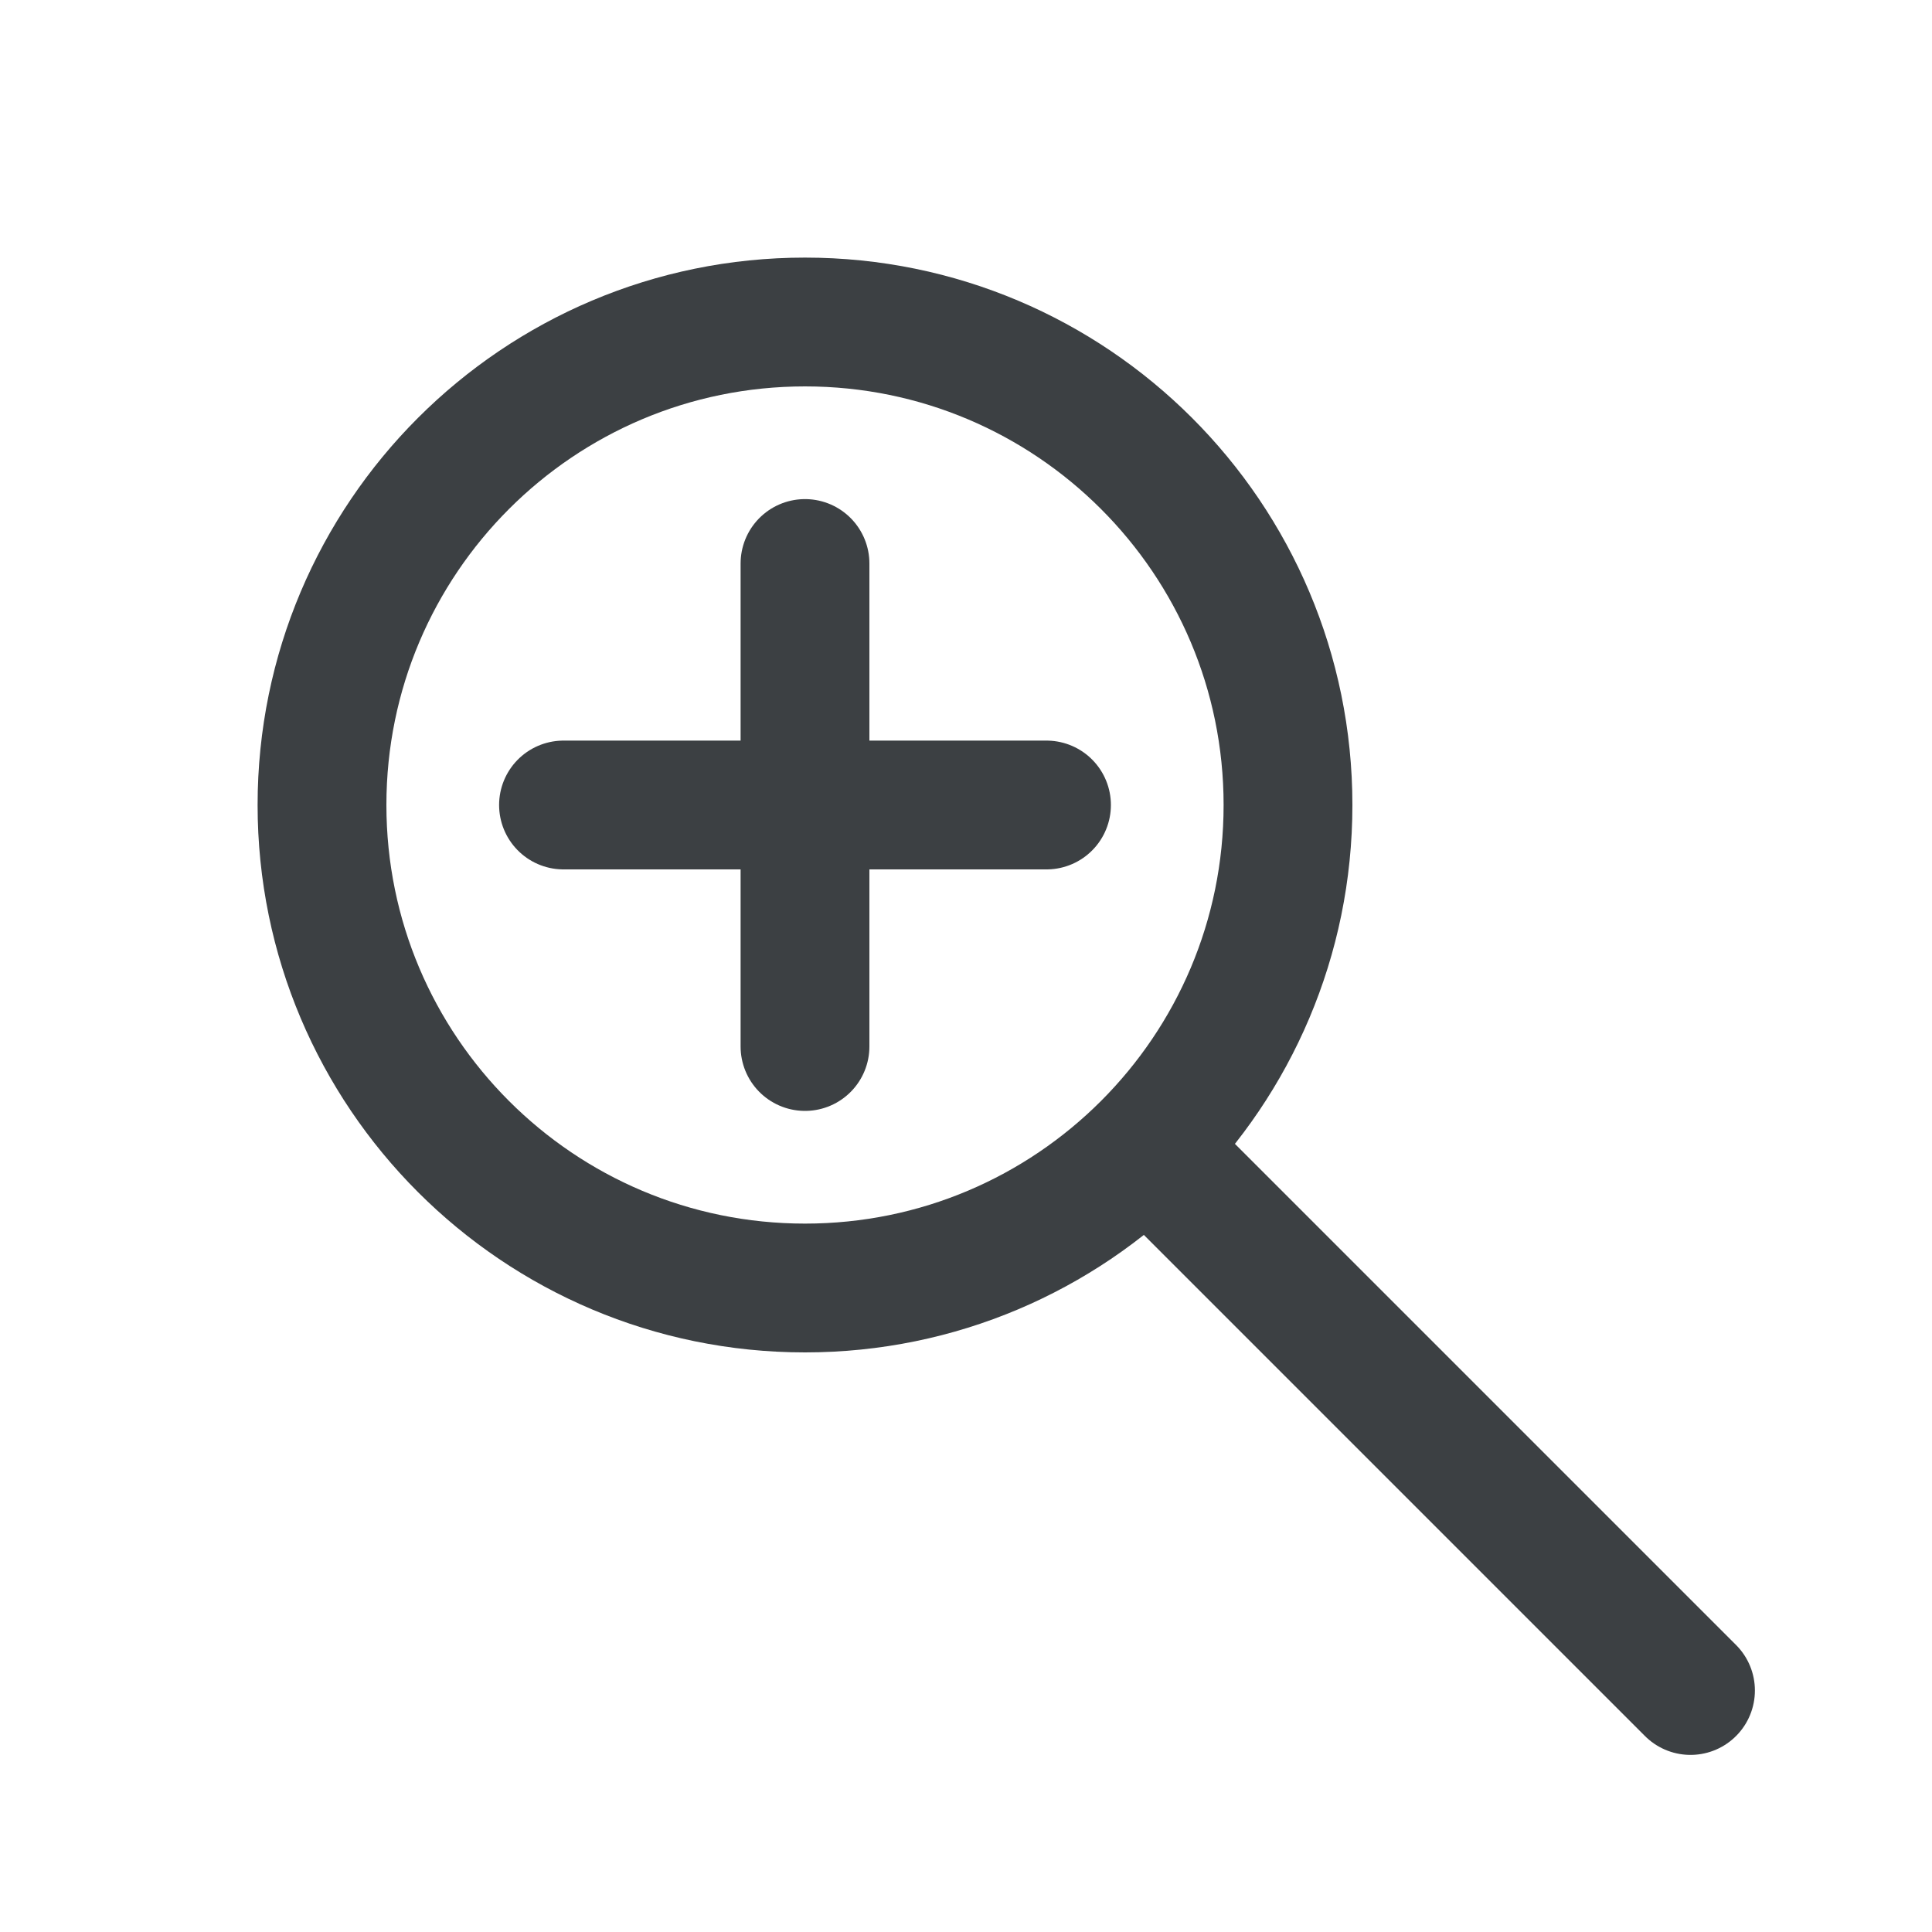
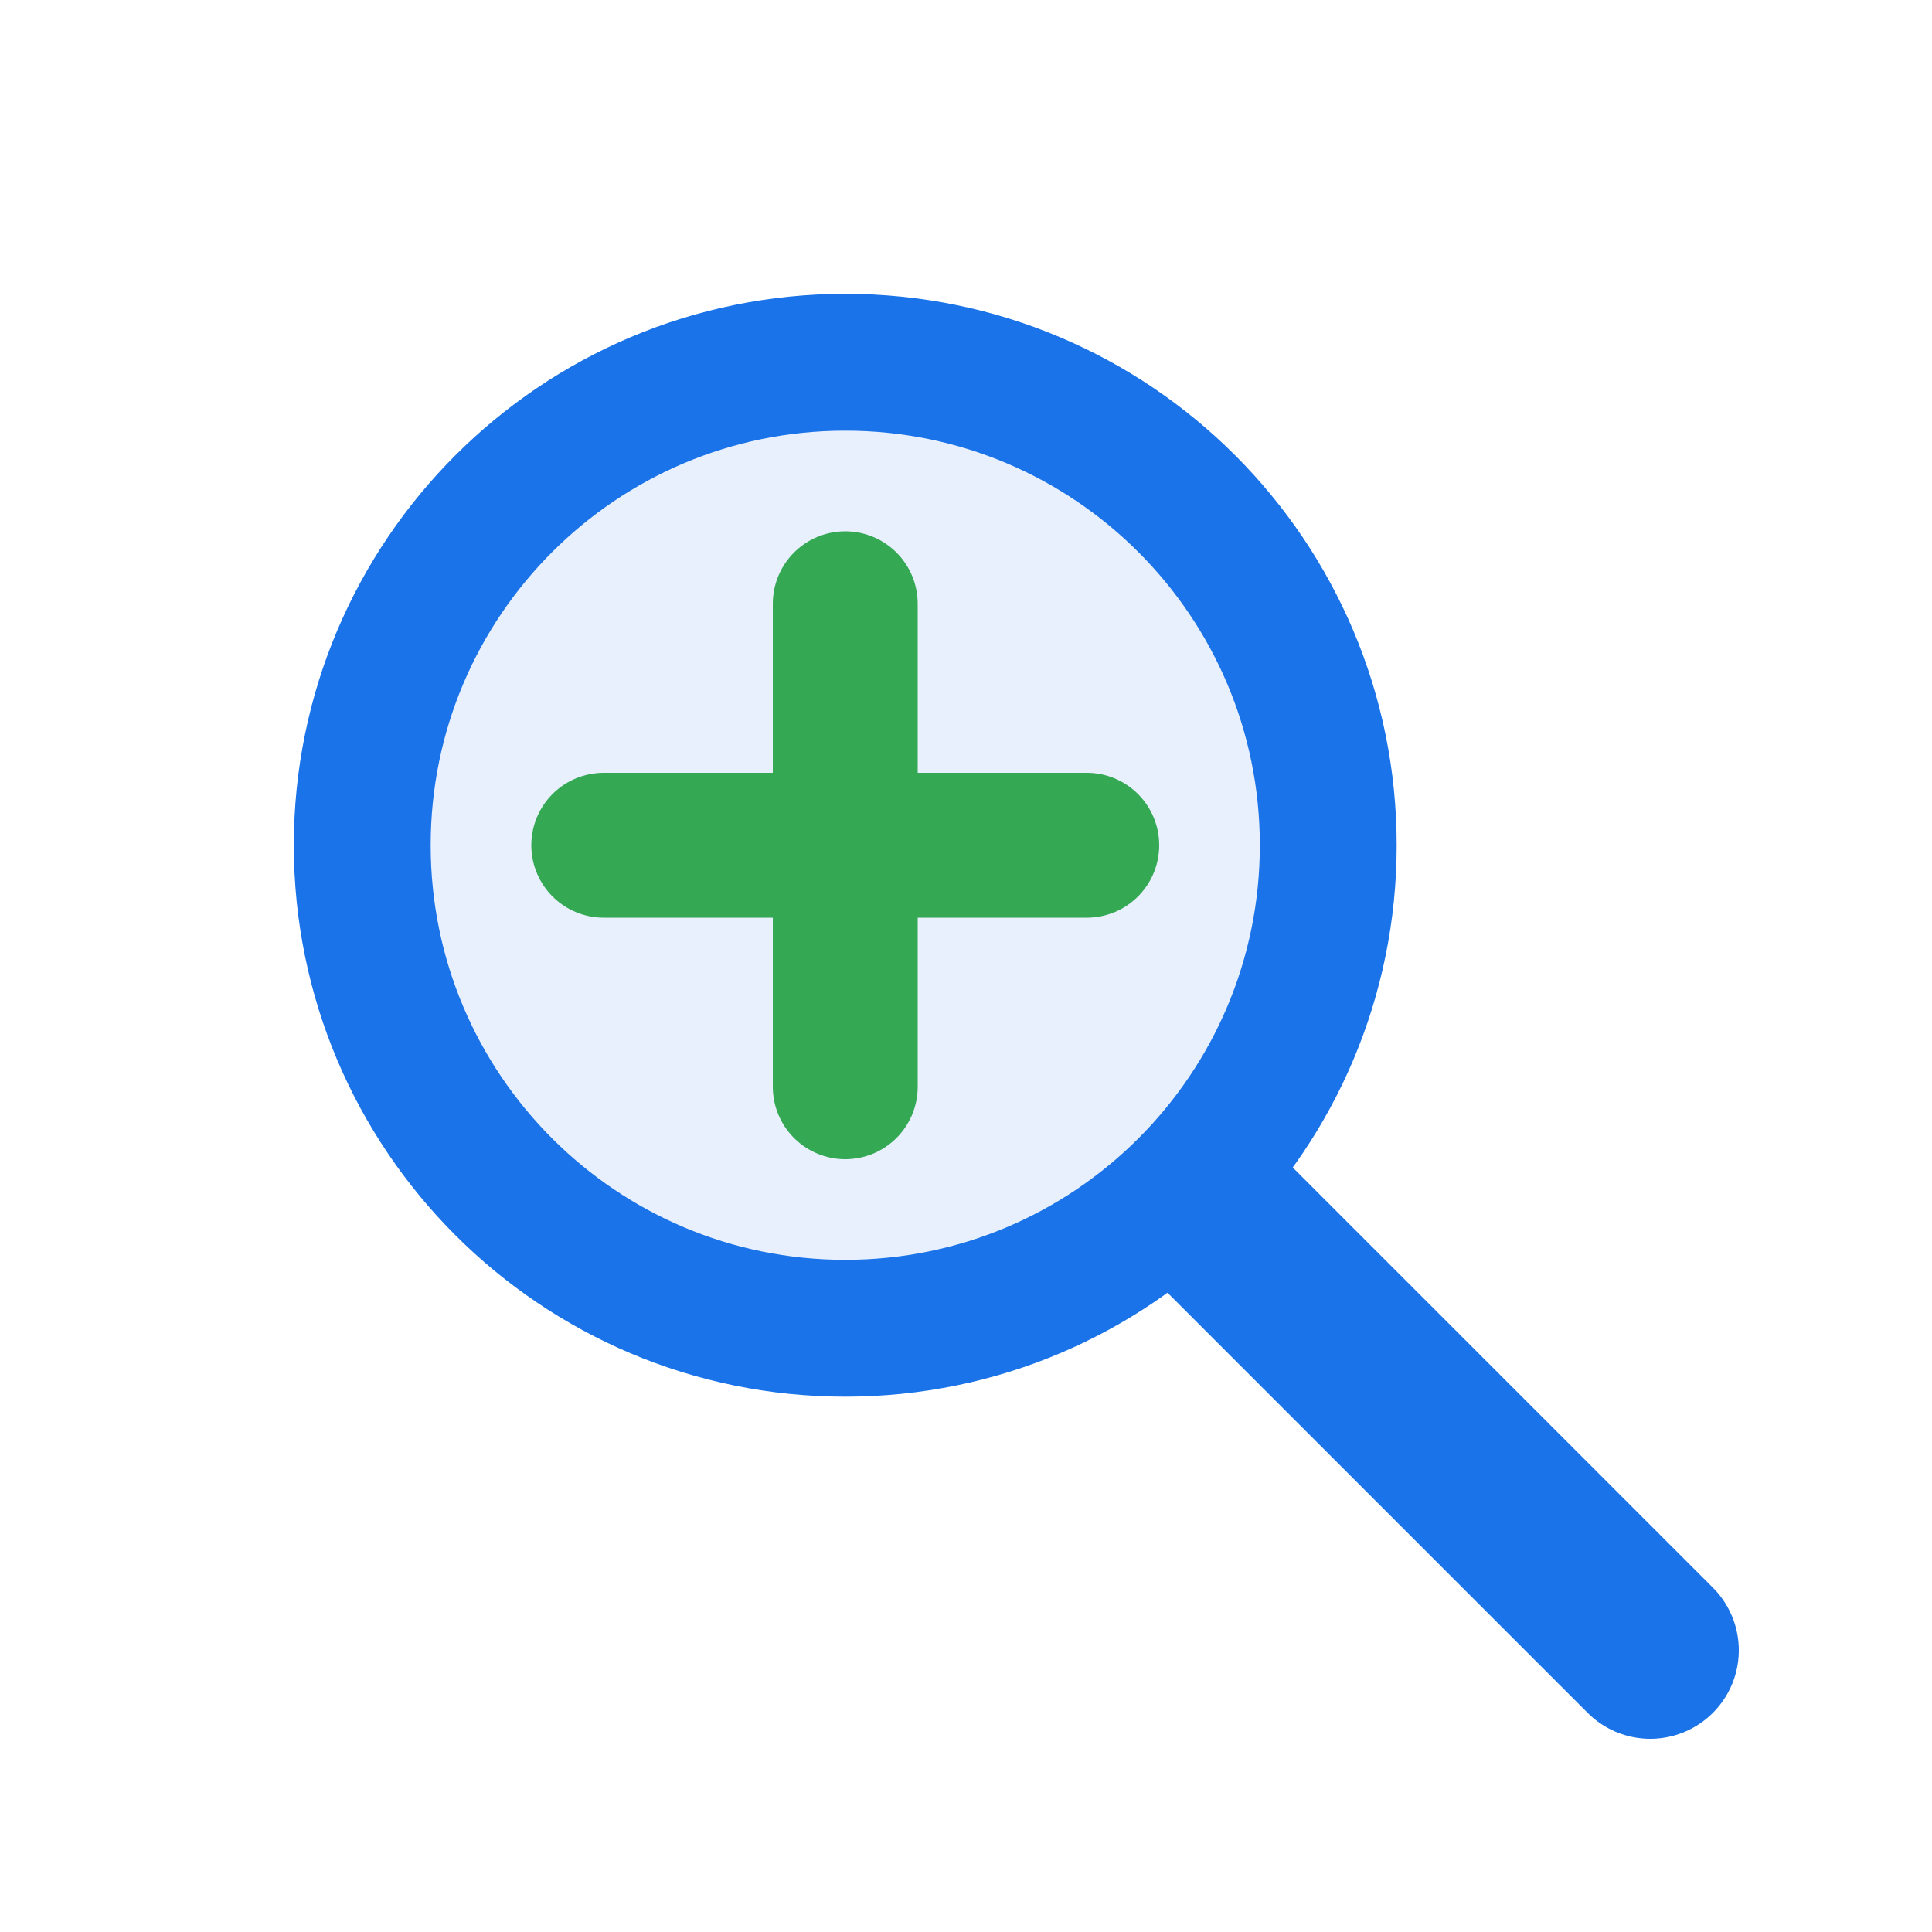
- <svg xmlns="http://www.w3.org/2000/svg" viewBox="0 0 24 24" fill="none" stroke="#3c4043" stroke-width="1.6" stroke-linecap="round" stroke-linejoin="round">
-   <circle cx="10" cy="10" r="6" />
-   <path d="M14.5 14.5L21 21" />
-   <path d="M7 10h6M10 7v6" />
+ <svg xmlns="http://www.w3.org/2000/svg" viewBox="0 0 24 24" fill="none">
+   <circle cx="10.5" cy="10.5" r="6" fill="#e8f0fe" stroke="#1a73e8" stroke-width="1.7" />
+   <path d="M15 15l5.5 5.5" stroke="#1a73e8" stroke-width="2.2" stroke-linecap="round" />
+   <path d="M7.5 10.5h6M10.5 7.5v6" stroke="#34a853" stroke-width="1.8" stroke-linecap="round" />
</svg>
